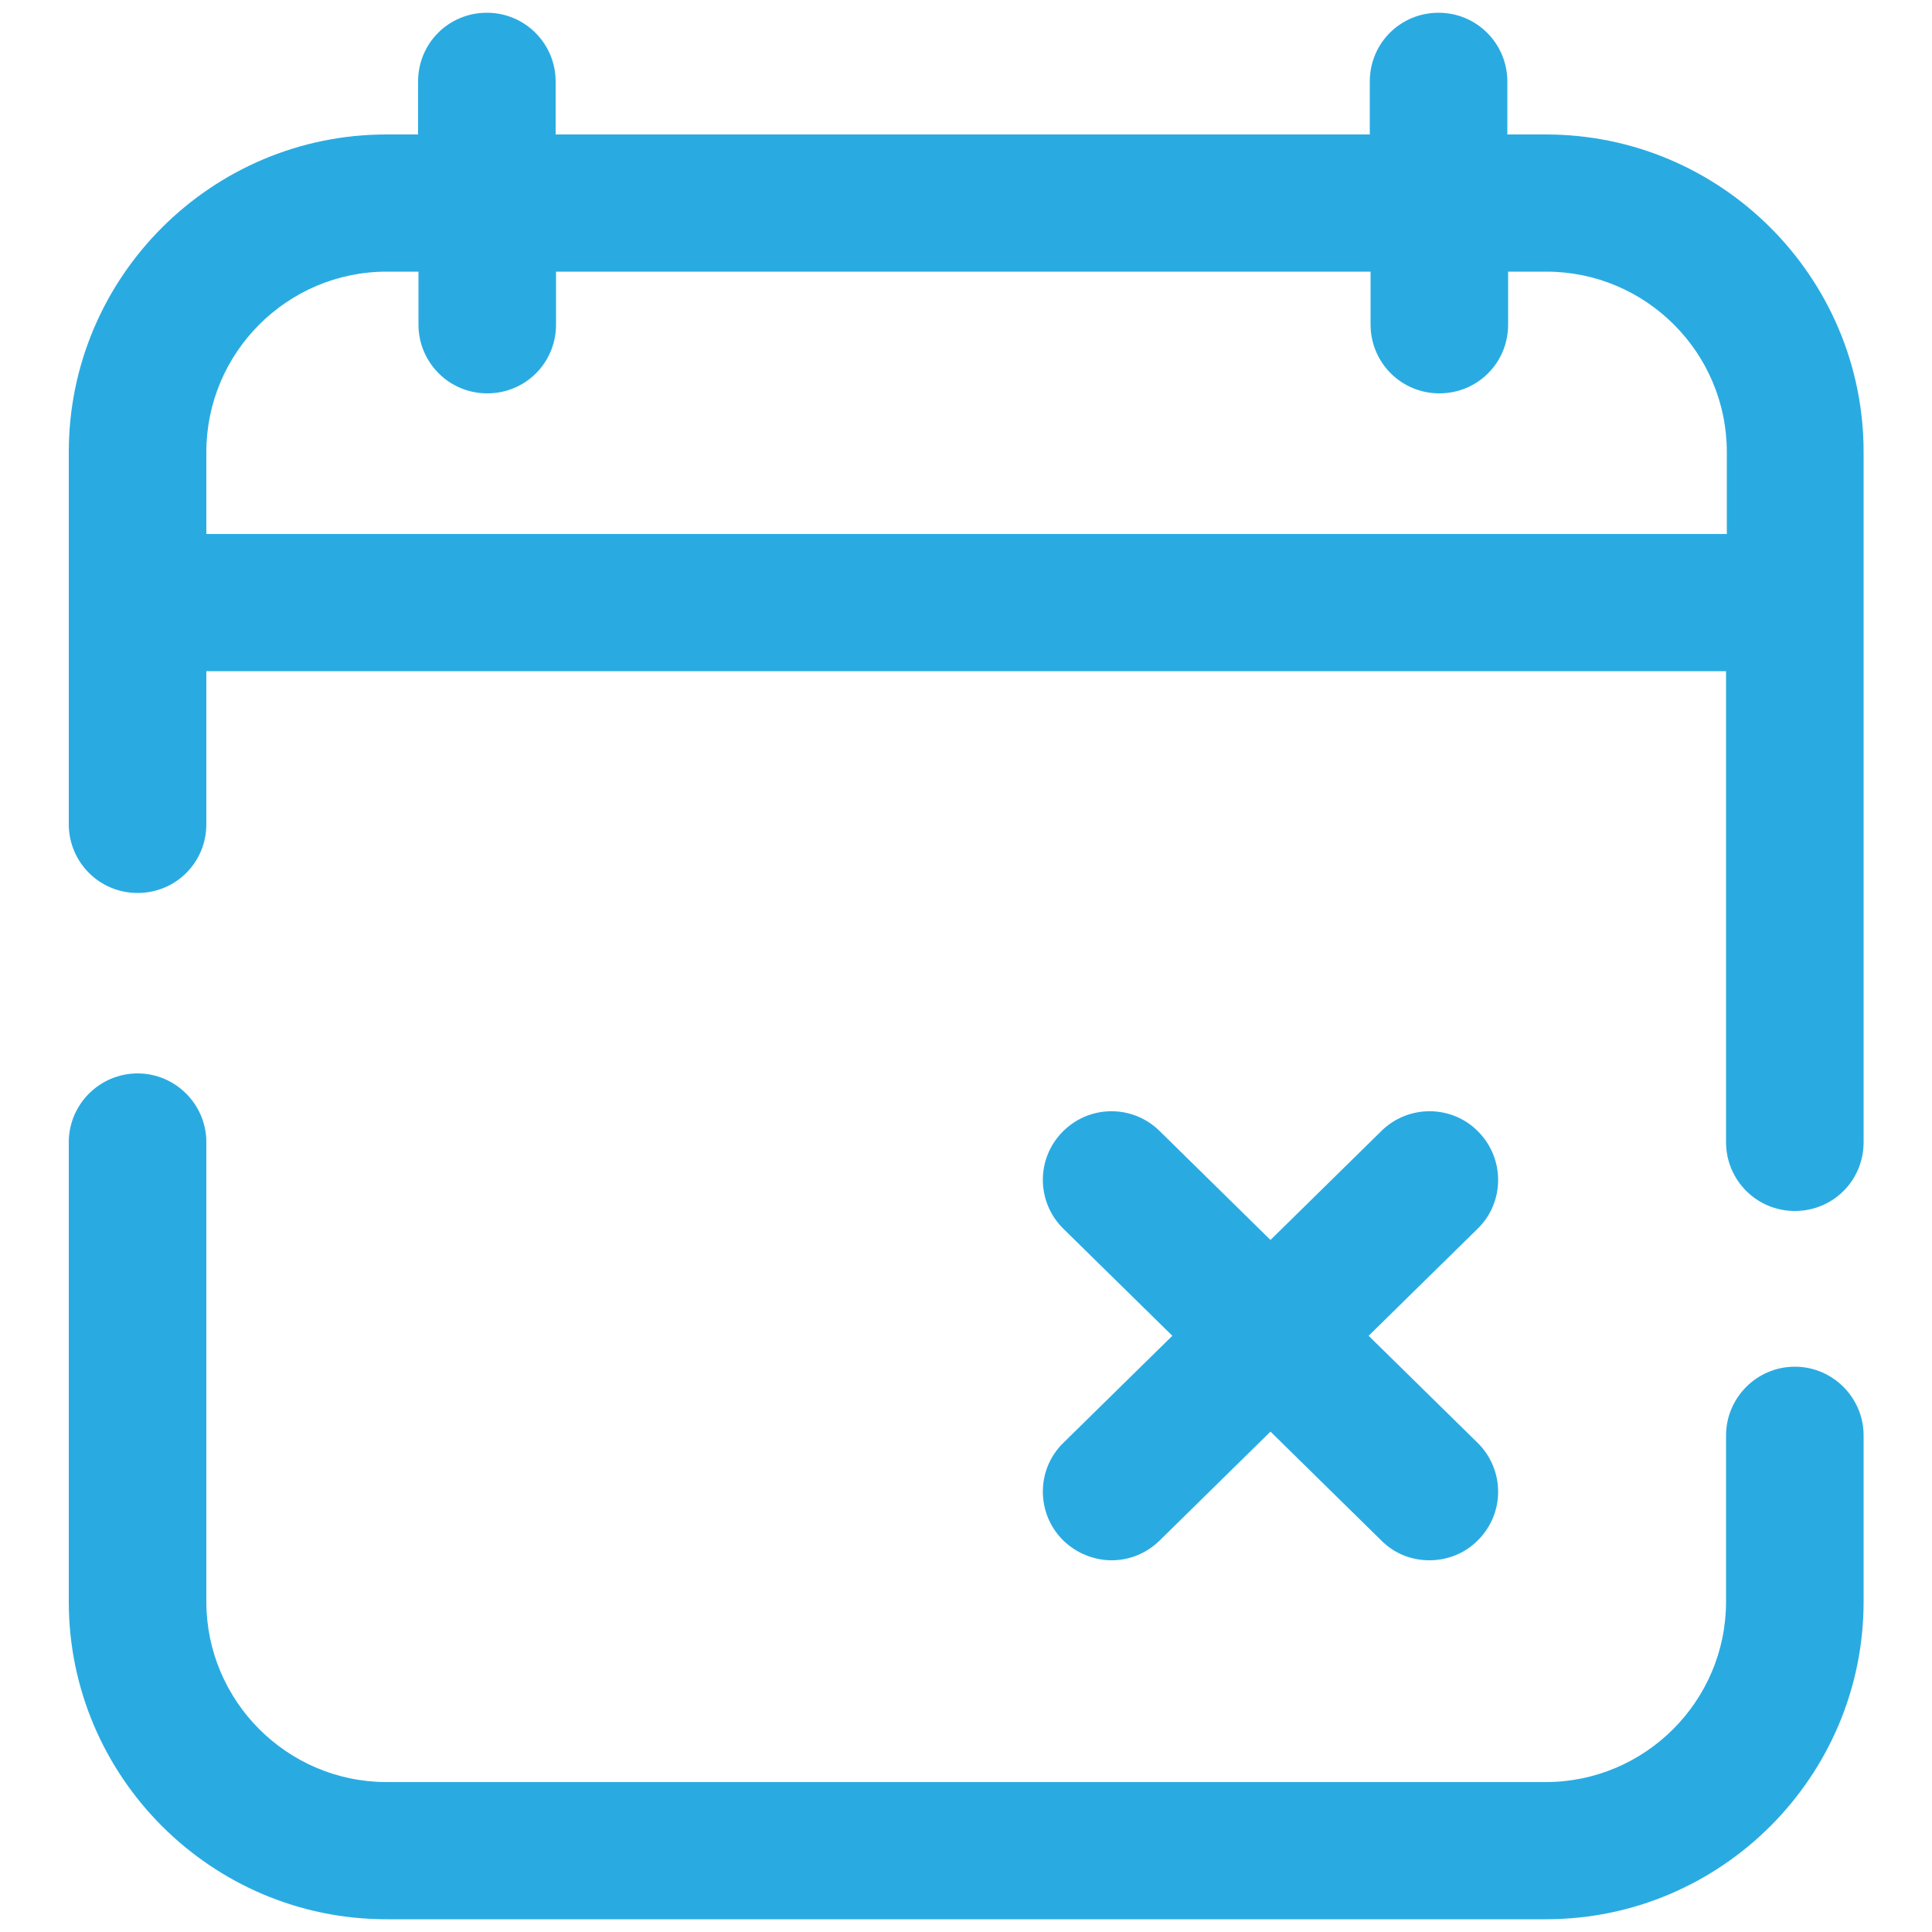
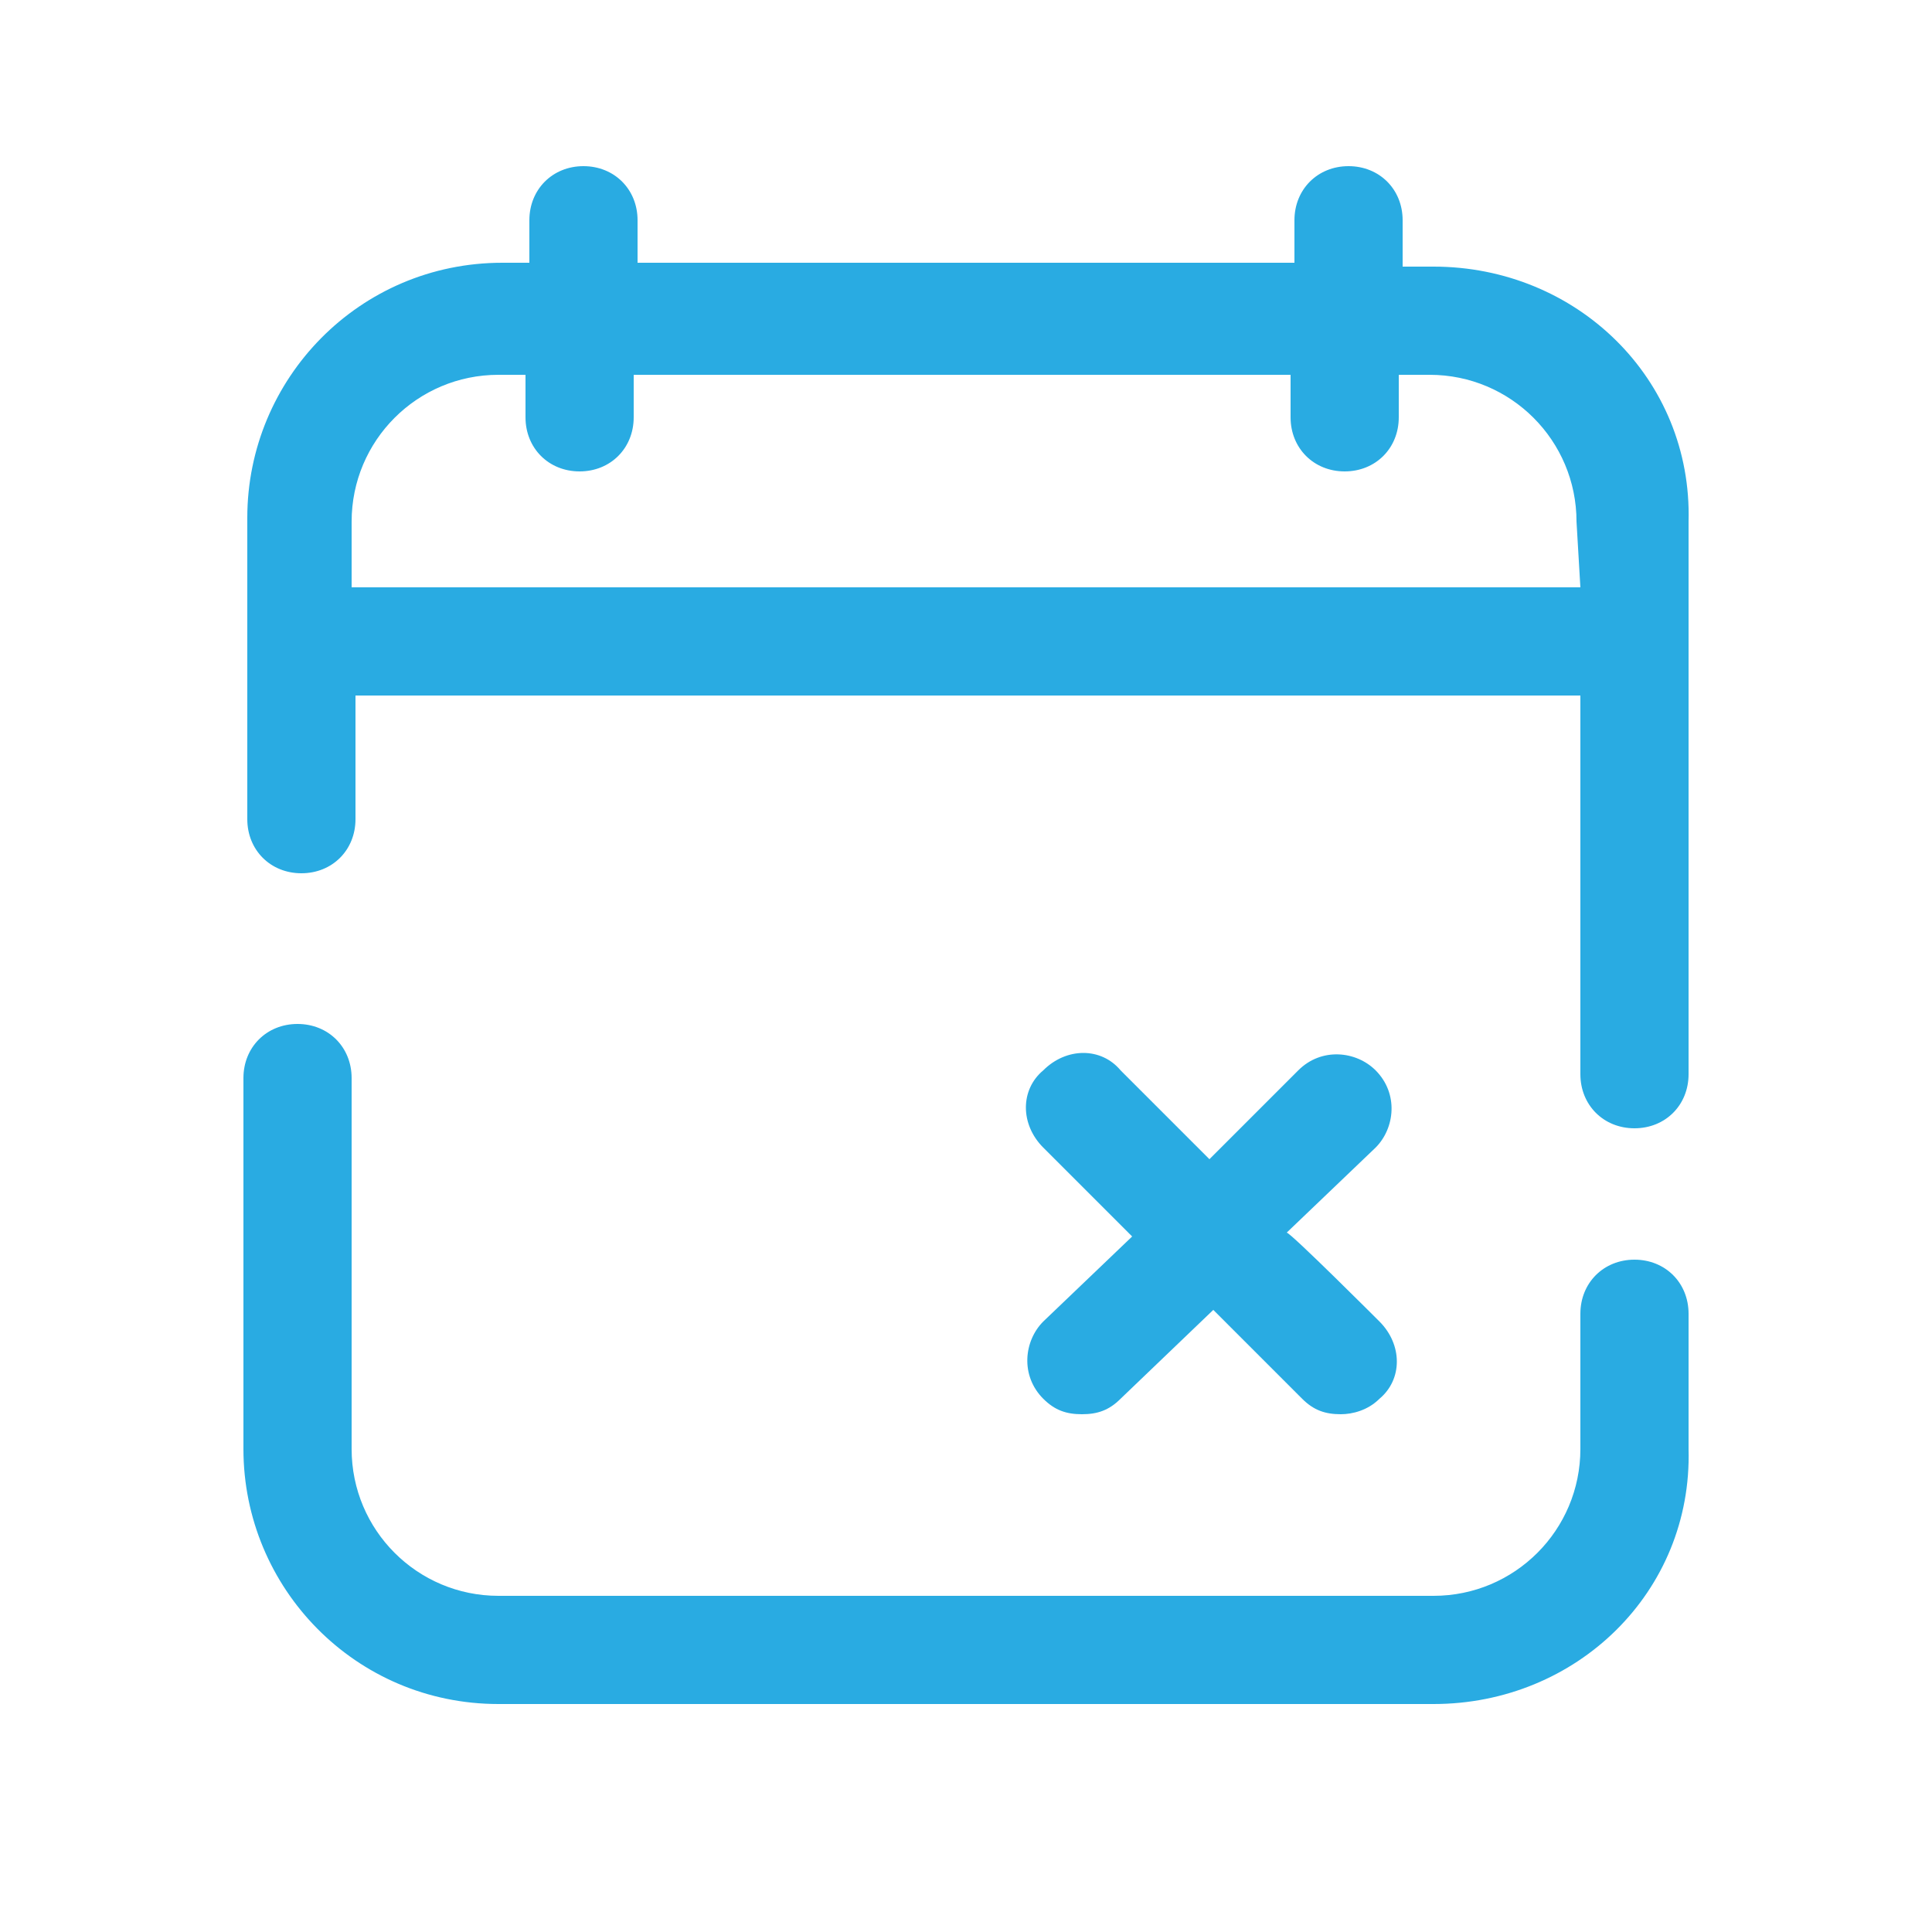
- <svg xmlns="http://www.w3.org/2000/svg" id="_Слой_1" data-name="Слой 1" viewBox="0 0 50 50">
-   <defs>
-     <style>
-       .cls-1 {
-         fill: #29abe2;
-         stroke-width: 0px;
-       }
-     </style>
-   </defs>
-   <path class="cls-1" d="m40,49.67H10c-4.53,0-8.22-3.69-8.22-8.22v-11.89c0-.98.8-1.78,1.78-1.78s1.78.8,1.78,1.78v11.89c0,2.57,2.09,4.67,4.67,4.67h29.99c2.57,0,4.67-2.09,4.67-4.67v-4.3c0-.98.8-1.78,1.78-1.78s1.78.8,1.78,1.78v4.3c0,4.53-3.69,8.22-8.22,8.22Z" />
-   <path class="cls-1" d="m40,3.48h-.99v-1.37c0-.98-.79-1.78-1.78-1.78s-1.78.79-1.78,1.78v1.37H14.38v-1.37c0-.98-.79-1.78-1.78-1.78s-1.78.79-1.78,1.78v1.37h-.82C5.47,3.48,1.78,7.17,1.78,11.7v9.63c0,.98.79,1.78,1.78,1.78s1.78-.79,1.78-1.78v-3.96h39.33v12.19c0,.98.79,1.78,1.78,1.78s1.78-.79,1.78-1.78V11.7c0-4.53-3.69-8.22-8.22-8.22Zm4.67,10.34H5.34v-2.12c0-2.57,2.09-4.67,4.67-4.67h.82v1.37c0,.98.79,1.78,1.78,1.78s1.78-.79,1.78-1.78v-1.37h21.08v1.37c0,.98.79,1.78,1.78,1.78s1.78-.79,1.78-1.78v-1.37h.99c2.57,0,4.67,2.09,4.67,4.67v2.12Z" />
-   <path class="cls-1" d="m38.24,37.34c.7.69.71,1.81.02,2.51-.35.36-.81.53-1.27.53s-.9-.17-1.24-.51l-2.87-2.82-2.87,2.82c-.35.34-.79.51-1.24.51s-.92-.18-1.27-.53c-.69-.7-.68-1.83.02-2.51l2.82-2.77-2.82-2.77c-.7-.69-.71-1.81-.02-2.51.69-.7,1.81-.71,2.51-.02l2.87,2.82,2.87-2.82c.7-.69,1.83-.68,2.51.02.69.7.68,1.83-.02,2.51l-2.82,2.77,2.82,2.77Z" />
+ <svg xmlns="http://www.w3.org/2000/svg" version="1.1" id="_Слой_1" x="0px" y="0px" viewBox="0 0 50 50" style="enable-background:new 0 0 50 50;" xml:space="preserve">
+   <style type="text/css">
+ 	.st0{fill:#29ABE2;}
+ </style>
+   <path class="st0" d="M37.1,44.1H12.9c-3.7,0-6.6-3-6.6-6.6v-9.6c0-0.8,0.6-1.4,1.4-1.4s1.4,0.6,1.4,1.4v9.6c0,2.1,1.7,3.8,3.8,3.8  h24.2c2.1,0,3.8-1.7,3.8-3.8V34c0-0.8,0.6-1.4,1.4-1.4s1.4,0.6,1.4,1.4v3.5C43.8,41.2,40.8,44.1,37.1,44.1L37.1,44.1z" />
+   <path class="st0" d="M37.1,6.9h-0.8V5.7c0-0.8-0.6-1.4-1.4-1.4c-0.8,0-1.4,0.6-1.4,1.4v1.1h-17V5.7c0-0.8-0.6-1.4-1.4-1.4  c-0.8,0-1.4,0.6-1.4,1.4v1.1h-0.7c-3.7,0-6.6,3-6.6,6.6v7.8c0,0.8,0.6,1.4,1.4,1.4s1.4-0.6,1.4-1.4v-3.2h31.7v9.8  c0,0.8,0.6,1.4,1.4,1.4c0.8,0,1.4-0.6,1.4-1.4V13.5C43.8,9.8,40.8,6.9,37.1,6.9L37.1,6.9z M40.9,15.2H9.1v-1.7  c0-2.1,1.7-3.8,3.8-3.8h0.7v1.1c0,0.8,0.6,1.4,1.4,1.4s1.4-0.6,1.4-1.4V9.7h17v1.1c0,0.8,0.6,1.4,1.4,1.4c0.8,0,1.4-0.6,1.4-1.4V9.7  h0.8c2.1,0,3.8,1.7,3.8,3.8L40.9,15.2L40.9,15.2z" />
+   <path class="st0" d="M35.7,34.2c0.6,0.6,0.6,1.5,0,2c-0.3,0.3-0.7,0.4-1,0.4c-0.4,0-0.7-0.1-1-0.4l-2.3-2.3L29,36.2  c-0.3,0.3-0.6,0.4-1,0.4s-0.7-0.1-1-0.4c-0.6-0.6-0.5-1.5,0-2l2.3-2.2L27,29.7c-0.6-0.6-0.6-1.5,0-2c0.6-0.6,1.5-0.6,2,0l2.3,2.3  l2.3-2.3c0.6-0.6,1.5-0.5,2,0c0.6,0.6,0.5,1.5,0,2l-2.3,2.2C33.4,31.9,35.7,34.2,35.7,34.2z" />
</svg>
